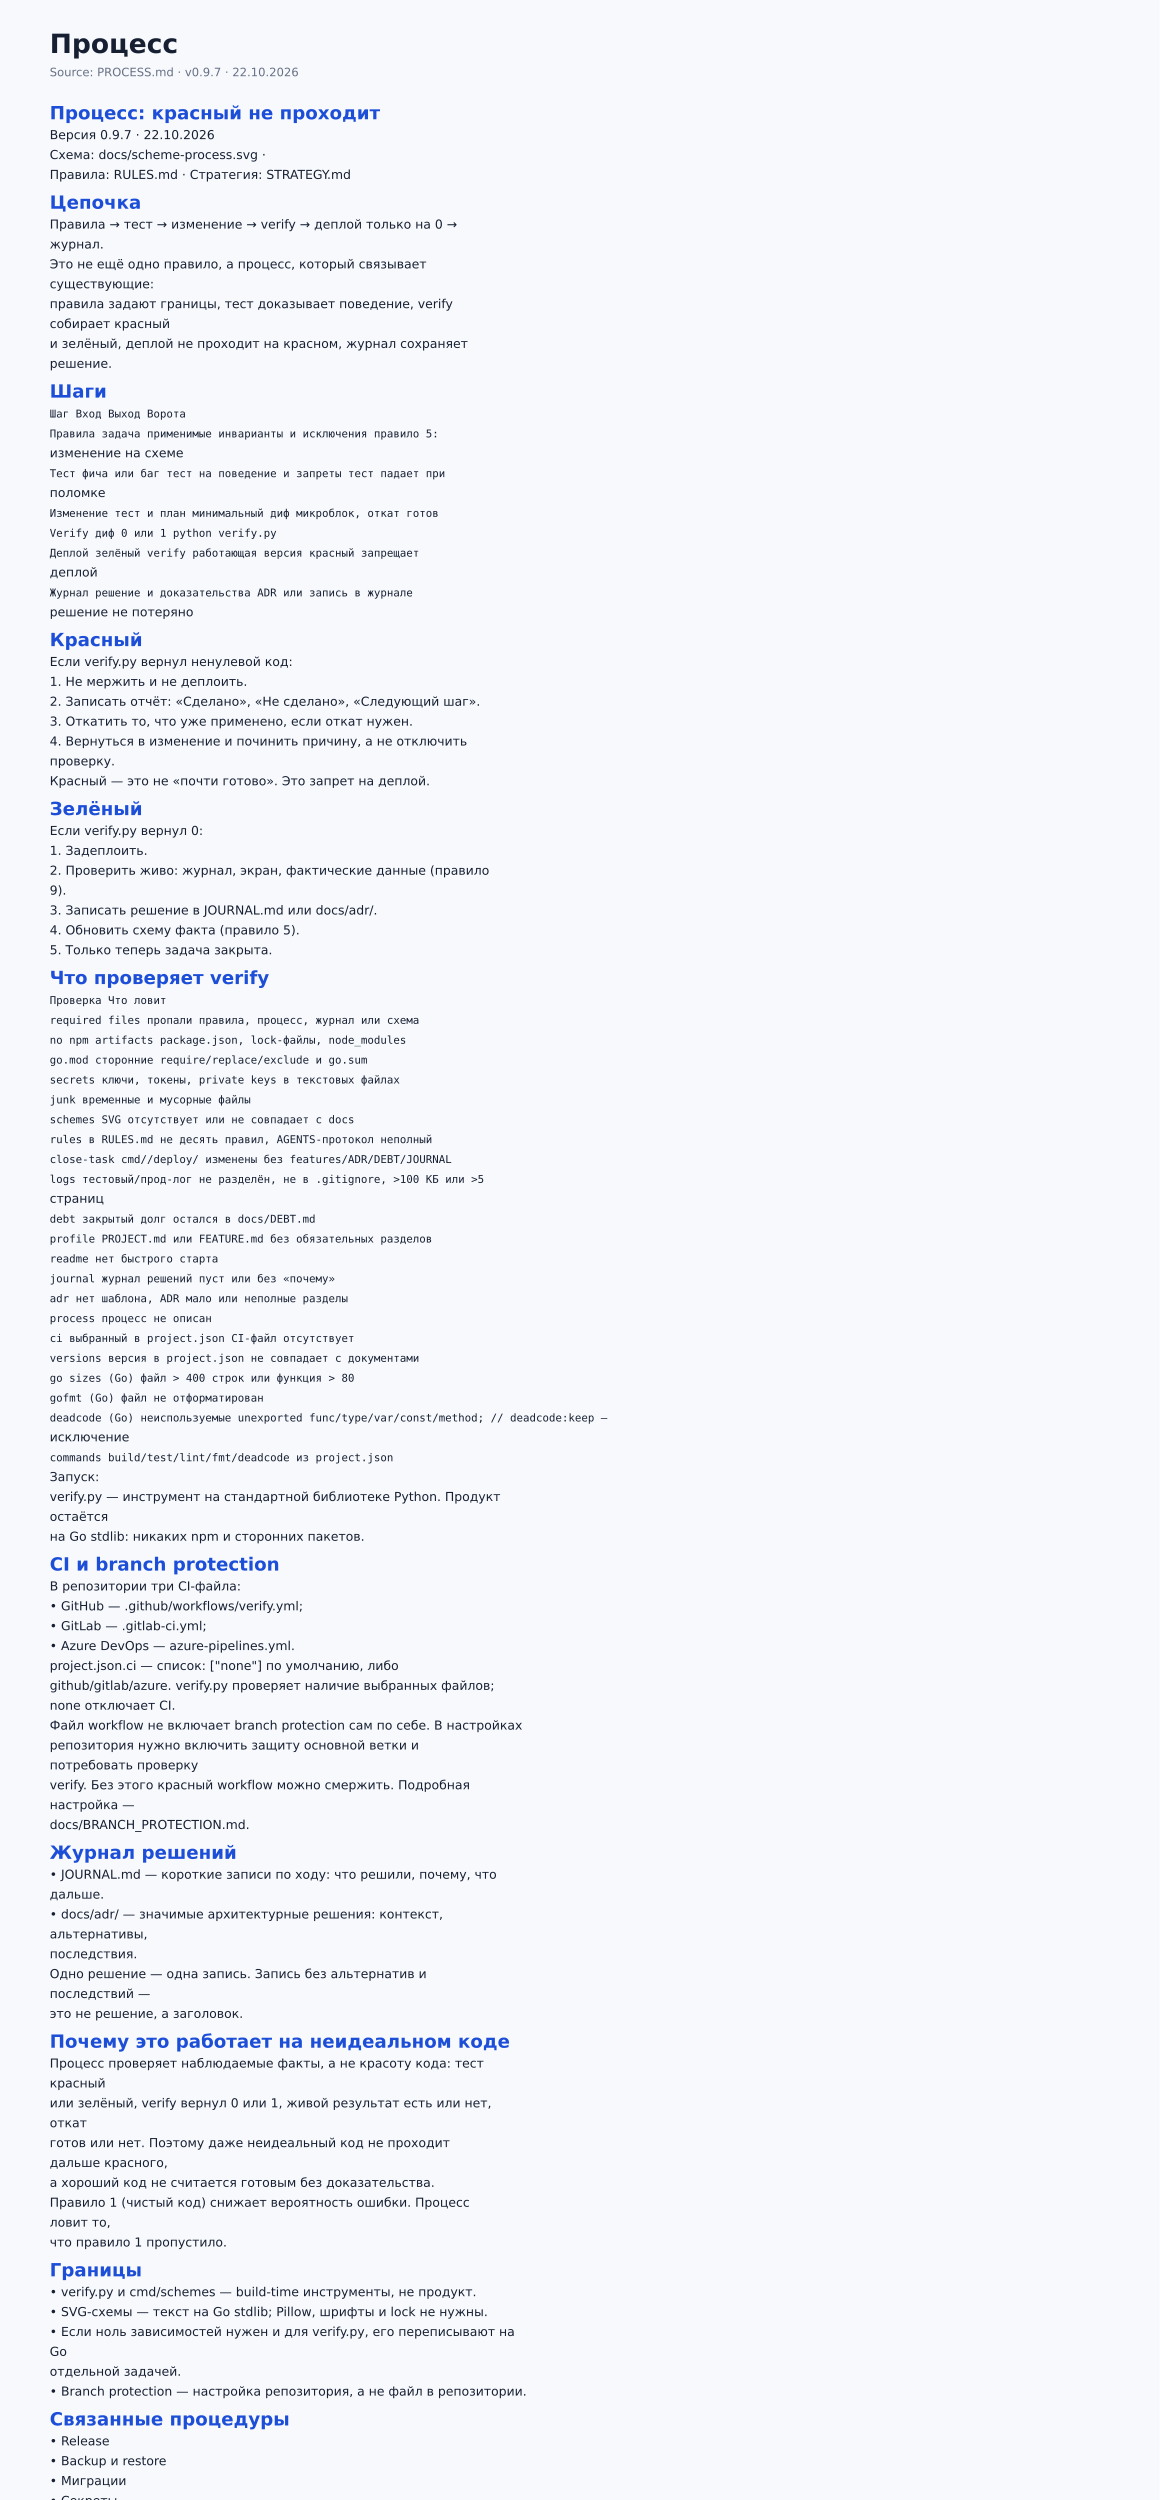
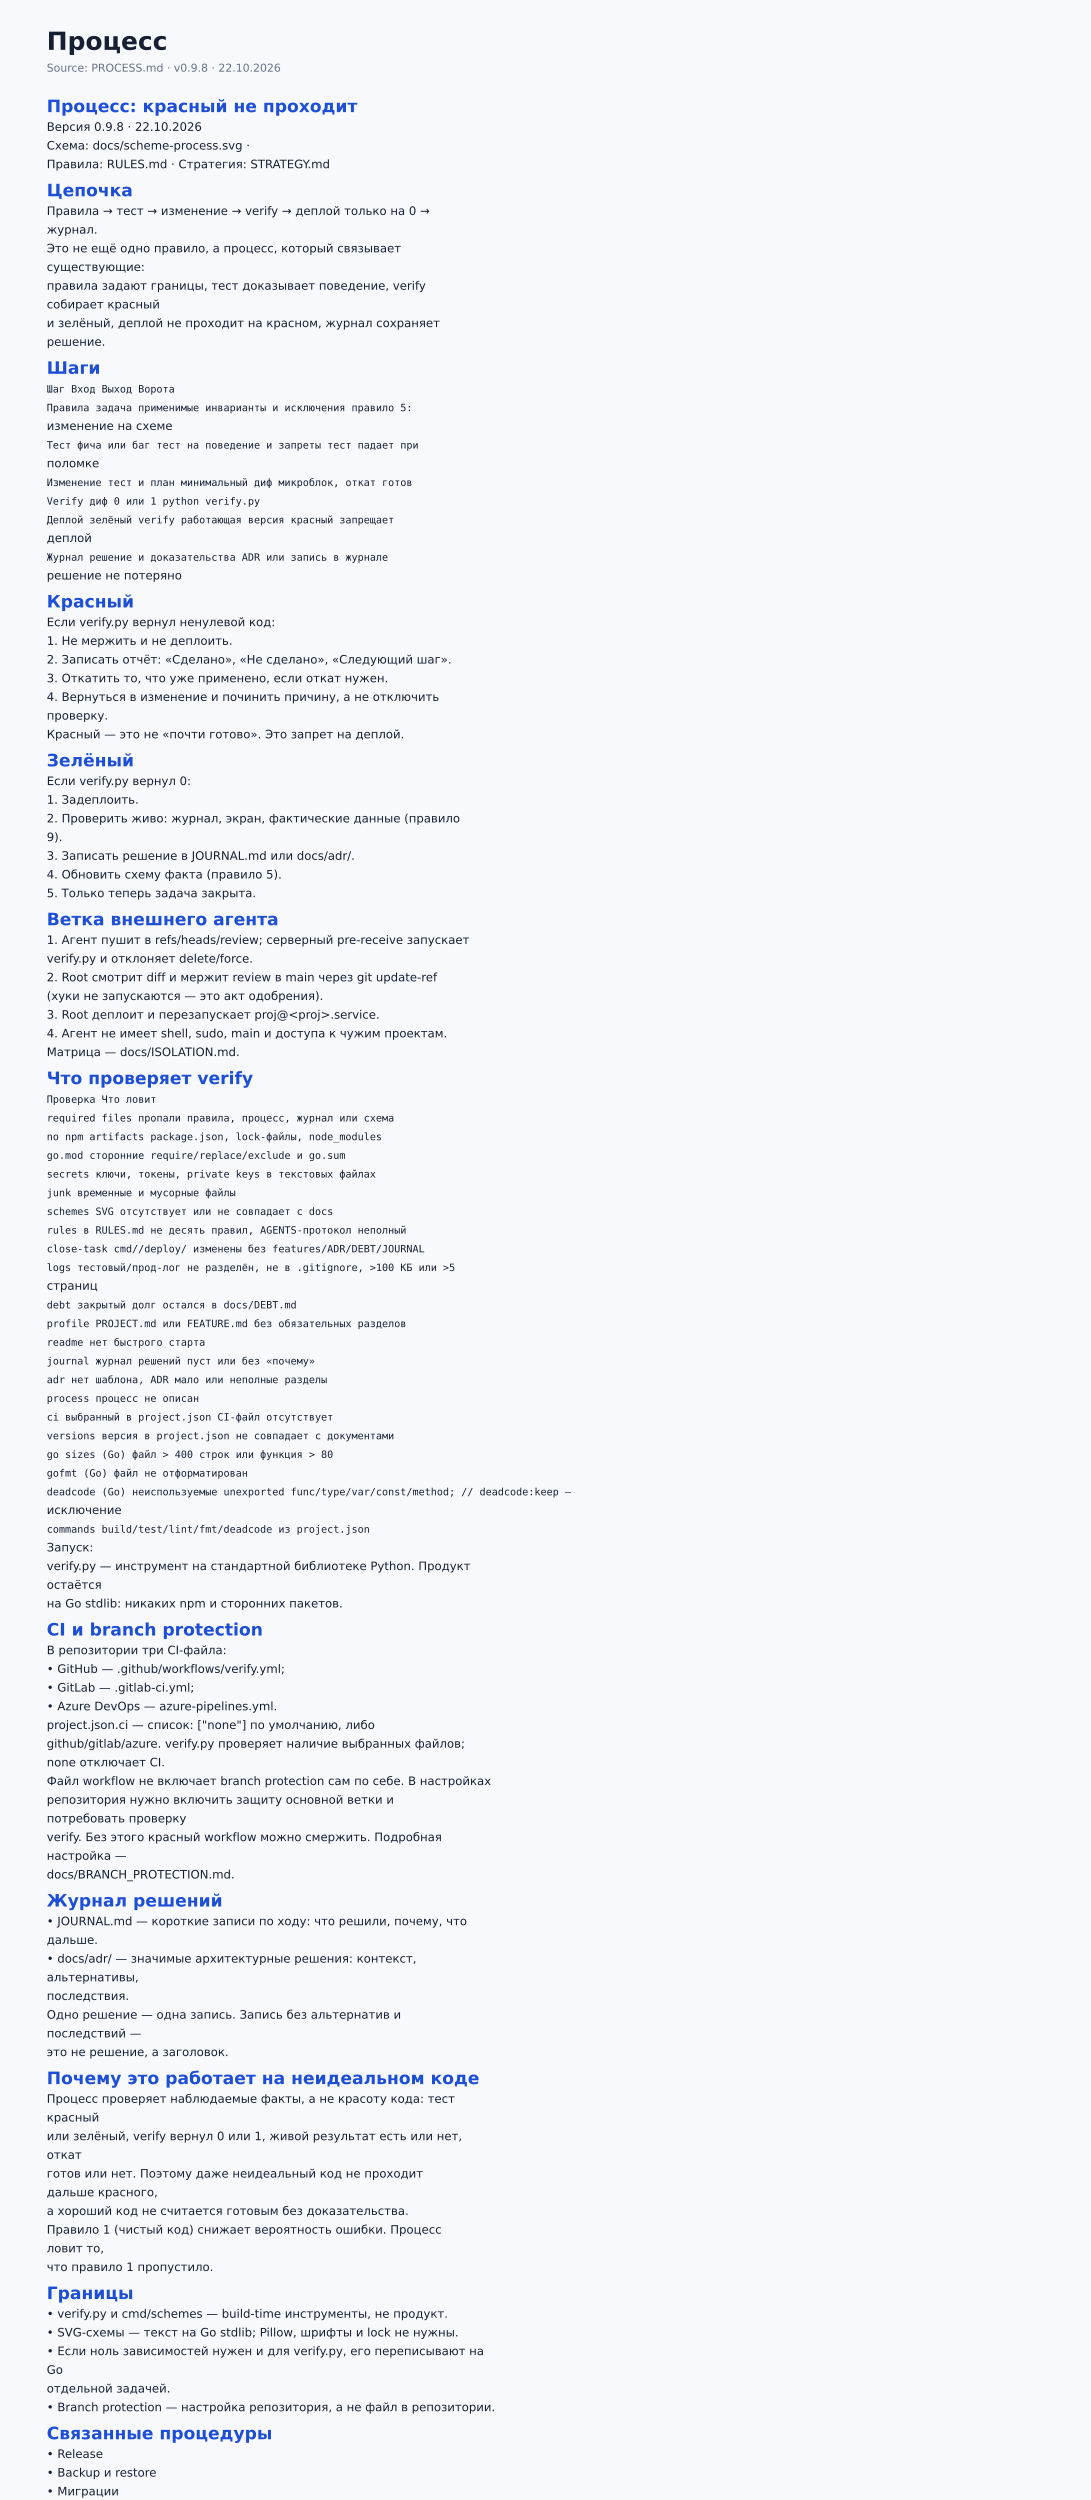
- <svg xmlns="http://www.w3.org/2000/svg" width="1400" height="3018" viewBox="0 0 1400 3018">
+ <svg xmlns="http://www.w3.org/2000/svg" width="1400" height="3210" viewBox="0 0 1400 3210">
  <rect width="1400" height="100%" fill="#f7f9fc" />
  <style>text{font-family:'DejaVu Sans',Arial,sans-serif;fill:#172033}.title{font-size:32px;font-weight:700}.sub{font-size:14px;fill:#667085}.h2{font-size:22px;font-weight:700;fill:#1d4ed8}.h3{font-size:18px;font-weight:700;fill:#172033}.p{font-size:15px}.bullet{font-size:15px}.table{font-family:'DejaVu Sans Mono',monospace;font-size:13px}</style>
  <text x="60" y="64" class="title">Процесс</text>
-   <text x="60" y="92" class="sub">Source: PROCESS.md · v0.9.7 · 22.10.2026</text>
+   <text x="60" y="92" class="sub">Source: PROCESS.md · v0.9.8 · 22.10.2026</text>
  <text x="60" y="144" class="h2">Процесс: красный не проходит</text>
-   <text x="60" y="168" class="p">Версия 0.9.7 · 22.10.2026</text>
+   <text x="60" y="168" class="p">Версия 0.9.8 · 22.10.2026</text>
  <text x="60" y="192" class="p">Схема: docs/scheme-process.svg ·</text>
  <text x="60" y="216" class="p">Правила: RULES.md · Стратегия: STRATEGY.md</text>
  <text x="60" y="252" class="h2">Цепочка</text>
  <text x="60" y="276" class="p">Правила → тест → изменение → verify → деплой только на 0 →</text>
  <text x="60" y="300" class="p">журнал.</text>
  <text x="60" y="324" class="p">Это не ещё одно правило, а процесс, который связывает</text>
  <text x="60" y="348" class="p">существующие:</text>
  <text x="60" y="372" class="p">правила задают границы, тест доказывает поведение, verify</text>
  <text x="60" y="396" class="p">собирает красный</text>
  <text x="60" y="420" class="p">и зелёный, деплой не проходит на красном, журнал сохраняет</text>
  <text x="60" y="444" class="p">решение.</text>
  <text x="60" y="480" class="h2">Шаги</text>
  <text x="60" y="504" class="table">Шаг Вход Выход Ворота</text>
  <text x="60" y="528" class="table">Правила задача применимые инварианты и исключения правило 5:</text>
  <text x="60" y="552" class="p">изменение на схеме</text>
  <text x="60" y="576" class="table">Тест фича или баг тест на поведение и запреты тест падает при</text>
  <text x="60" y="600" class="p">поломке</text>
  <text x="60" y="624" class="table">Изменение тест и план минимальный диф микроблок, откат готов</text>
  <text x="60" y="648" class="table">Verify диф 0 или 1 python verify.py</text>
  <text x="60" y="672" class="table">Деплой зелёный verify работающая версия красный запрещает</text>
  <text x="60" y="696" class="p">деплой</text>
  <text x="60" y="720" class="table">Журнал решение и доказательства ADR или запись в журнале</text>
  <text x="60" y="744" class="p">решение не потеряно</text>
  <text x="60" y="780" class="h2">Красный</text>
  <text x="60" y="804" class="p">Если verify.py вернул ненулевой код:</text>
  <text x="60" y="828" class="p">1. Не мержить и не деплоить.</text>
  <text x="60" y="852" class="p">2. Записать отчёт: «Сделано», «Не сделано», «Следующий шаг».</text>
  <text x="60" y="876" class="p">3. Откатить то, что уже применено, если откат нужен.</text>
  <text x="60" y="900" class="p">4. Вернуться в изменение и починить причину, а не отключить</text>
  <text x="60" y="924" class="p">проверку.</text>
  <text x="60" y="948" class="p">Красный — это не «почти готово». Это запрет на деплой.</text>
  <text x="60" y="984" class="h2">Зелёный</text>
  <text x="60" y="1008" class="p">Если verify.py вернул 0:</text>
  <text x="60" y="1032" class="p">1. Задеплоить.</text>
  <text x="60" y="1056" class="p">2. Проверить живо: журнал, экран, фактические данные (правило</text>
  <text x="60" y="1080" class="p">9).</text>
  <text x="60" y="1104" class="p">3. Записать решение в JOURNAL.md или docs/adr/.</text>
  <text x="60" y="1128" class="p">4. Обновить схему факта (правило 5).</text>
  <text x="60" y="1152" class="p">5. Только теперь задача закрыта.</text>
-   <text x="60" y="1188" class="h2">Что проверяет verify</text>
-   <text x="60" y="1212" class="table">Проверка Что ловит</text>
-   <text x="60" y="1236" class="table">required files пропали правила, процесс, журнал или схема</text>
-   <text x="60" y="1260" class="table">no npm artifacts package.json, lock-файлы, node_modules</text>
-   <text x="60" y="1284" class="table">go.mod сторонние require/replace/exclude и go.sum</text>
-   <text x="60" y="1308" class="table">secrets ключи, токены, private keys в текстовых файлах</text>
-   <text x="60" y="1332" class="table">junk временные и мусорные файлы</text>
-   <text x="60" y="1356" class="table">schemes SVG отсутствует или не совпадает с docs</text>
-   <text x="60" y="1380" class="table">rules в RULES.md не десять правил, AGENTS-протокол неполный</text>
-   <text x="60" y="1404" class="table">close-task cmd//deploy/ изменены без features/ADR/DEBT/JOURNAL</text>
-   <text x="60" y="1428" class="table">logs тестовый/прод-лог не разделён, не в .gitignore, &gt;100 КБ или &gt;5</text>
-   <text x="60" y="1452" class="p">страниц</text>
-   <text x="60" y="1476" class="table">debt закрытый долг остался в docs/DEBT.md</text>
-   <text x="60" y="1500" class="table">profile PROJECT.md или FEATURE.md без обязательных разделов</text>
-   <text x="60" y="1524" class="table">readme нет быстрого старта</text>
-   <text x="60" y="1548" class="table">journal журнал решений пуст или без «почему»</text>
-   <text x="60" y="1572" class="table">adr нет шаблона, ADR мало или неполные разделы</text>
-   <text x="60" y="1596" class="table">process процесс не описан</text>
-   <text x="60" y="1620" class="table">ci выбранный в project.json CI-файл отсутствует</text>
-   <text x="60" y="1644" class="table">versions версия в project.json не совпадает с документами</text>
-   <text x="60" y="1668" class="table">go sizes (Go) файл &gt; 400 строк или функция &gt; 80</text>
-   <text x="60" y="1692" class="table">gofmt (Go) файл не отформатирован</text>
-   <text x="60" y="1716" class="table">deadcode (Go) неиспользуемые unexported func/type/var/const/method; // deadcode:keep —</text>
-   <text x="60" y="1740" class="p">исключение</text>
-   <text x="60" y="1764" class="table">commands build/test/lint/fmt/deadcode из project.json</text>
-   <text x="60" y="1788" class="p">Запуск:</text>
-   <text x="60" y="1812" class="p">verify.py — инструмент на стандартной библиотеке Python. Продукт</text>
-   <text x="60" y="1836" class="p">остаётся</text>
-   <text x="60" y="1860" class="p">на Go stdlib: никаких npm и сторонних пакетов.</text>
-   <text x="60" y="1896" class="h2">CI и branch protection</text>
-   <text x="60" y="1920" class="p">В репозитории три CI-файла:</text>
-   <text x="60" y="1944" class="bullet">• GitHub — .github/workflows/verify.yml;</text>
-   <text x="60" y="1968" class="bullet">• GitLab — .gitlab-ci.yml;</text>
-   <text x="60" y="1992" class="bullet">• Azure DevOps — azure-pipelines.yml.</text>
-   <text x="60" y="2016" class="p">project.json.ci — список: ["none"] по умолчанию, либо</text>
-   <text x="60" y="2040" class="p">github/gitlab/azure. verify.py проверяет наличие выбранных файлов;</text>
-   <text x="60" y="2064" class="p">none отключает CI.</text>
-   <text x="60" y="2088" class="p">Файл workflow не включает branch protection сам по себе. В настройках</text>
-   <text x="60" y="2112" class="p">репозитория нужно включить защиту основной ветки и</text>
-   <text x="60" y="2136" class="p">потребовать проверку</text>
-   <text x="60" y="2160" class="p">verify. Без этого красный workflow можно смержить. Подробная</text>
-   <text x="60" y="2184" class="p">настройка —</text>
-   <text x="60" y="2208" class="p">docs/BRANCH_PROTECTION.md.</text>
-   <text x="60" y="2244" class="h2">Журнал решений</text>
-   <text x="60" y="2268" class="bullet">• JOURNAL.md — короткие записи по ходу: что решили, почему, что</text>
-   <text x="60" y="2292" class="p">дальше.</text>
-   <text x="60" y="2316" class="bullet">• docs/adr/ — значимые архитектурные решения: контекст,</text>
-   <text x="60" y="2340" class="p">альтернативы,</text>
-   <text x="60" y="2364" class="p">последствия.</text>
-   <text x="60" y="2388" class="p">Одно решение — одна запись. Запись без альтернатив и</text>
-   <text x="60" y="2412" class="p">последствий —</text>
-   <text x="60" y="2436" class="p">это не решение, а заголовок.</text>
-   <text x="60" y="2472" class="h2">Почему это работает на неидеальном коде</text>
-   <text x="60" y="2496" class="p">Процесс проверяет наблюдаемые факты, а не красоту кода: тест</text>
-   <text x="60" y="2520" class="p">красный</text>
-   <text x="60" y="2544" class="p">или зелёный, verify вернул 0 или 1, живой результат есть или нет,</text>
-   <text x="60" y="2568" class="p">откат</text>
-   <text x="60" y="2592" class="p">готов или нет. Поэтому даже неидеальный код не проходит</text>
-   <text x="60" y="2616" class="p">дальше красного,</text>
-   <text x="60" y="2640" class="p">а хороший код не считается готовым без доказательства.</text>
-   <text x="60" y="2664" class="p">Правило 1 (чистый код) снижает вероятность ошибки. Процесс</text>
-   <text x="60" y="2688" class="p">ловит то,</text>
-   <text x="60" y="2712" class="p">что правило 1 пропустило.</text>
-   <text x="60" y="2748" class="h2">Границы</text>
-   <text x="60" y="2772" class="bullet">• verify.py и cmd/schemes — build-time инструменты, не продукт.</text>
-   <text x="60" y="2796" class="bullet">• SVG-схемы — текст на Go stdlib; Pillow, шрифты и lock не нужны.</text>
-   <text x="60" y="2820" class="bullet">• Если ноль зависимостей нужен и для verify.py, его переписывают на</text>
-   <text x="60" y="2844" class="p">Go</text>
-   <text x="60" y="2868" class="p">отдельной задачей.</text>
-   <text x="60" y="2892" class="bullet">• Branch protection — настройка репозитория, а не файл в репозитории.</text>
-   <text x="60" y="2928" class="h2">Связанные процедуры</text>
-   <text x="60" y="2952" class="bullet">• Release</text>
-   <text x="60" y="2976" class="bullet">• Backup и restore</text>
-   <text x="60" y="3000" class="bullet">• Миграции</text>
-   <text x="60" y="3024" class="bullet">• Секреты</text>
-   <text x="60" y="3048" class="bullet">• Branch protection</text>
+   <text x="60" y="1188" class="h2">Ветка внешнего агента</text>
+   <text x="60" y="1212" class="p">1. Агент пушит в refs/heads/review; серверный pre-receive запускает</text>
+   <text x="60" y="1236" class="p">verify.py и отклоняет delete/force.</text>
+   <text x="60" y="1260" class="p">2. Root смотрит diff и мержит review в main через git update-ref</text>
+   <text x="60" y="1284" class="p">(хуки не запускаются — это акт одобрения).</text>
+   <text x="60" y="1308" class="p">3. Root деплоит и перезапускает proj@&lt;proj&gt;.service.</text>
+   <text x="60" y="1332" class="p">4. Агент не имеет shell, sudo, main и доступа к чужим проектам.</text>
+   <text x="60" y="1356" class="p">Матрица — docs/ISOLATION.md.</text>
+   <text x="60" y="1392" class="h2">Что проверяет verify</text>
+   <text x="60" y="1416" class="table">Проверка Что ловит</text>
+   <text x="60" y="1440" class="table">required files пропали правила, процесс, журнал или схема</text>
+   <text x="60" y="1464" class="table">no npm artifacts package.json, lock-файлы, node_modules</text>
+   <text x="60" y="1488" class="table">go.mod сторонние require/replace/exclude и go.sum</text>
+   <text x="60" y="1512" class="table">secrets ключи, токены, private keys в текстовых файлах</text>
+   <text x="60" y="1536" class="table">junk временные и мусорные файлы</text>
+   <text x="60" y="1560" class="table">schemes SVG отсутствует или не совпадает с docs</text>
+   <text x="60" y="1584" class="table">rules в RULES.md не десять правил, AGENTS-протокол неполный</text>
+   <text x="60" y="1608" class="table">close-task cmd//deploy/ изменены без features/ADR/DEBT/JOURNAL</text>
+   <text x="60" y="1632" class="table">logs тестовый/прод-лог не разделён, не в .gitignore, &gt;100 КБ или &gt;5</text>
+   <text x="60" y="1656" class="p">страниц</text>
+   <text x="60" y="1680" class="table">debt закрытый долг остался в docs/DEBT.md</text>
+   <text x="60" y="1704" class="table">profile PROJECT.md или FEATURE.md без обязательных разделов</text>
+   <text x="60" y="1728" class="table">readme нет быстрого старта</text>
+   <text x="60" y="1752" class="table">journal журнал решений пуст или без «почему»</text>
+   <text x="60" y="1776" class="table">adr нет шаблона, ADR мало или неполные разделы</text>
+   <text x="60" y="1800" class="table">process процесс не описан</text>
+   <text x="60" y="1824" class="table">ci выбранный в project.json CI-файл отсутствует</text>
+   <text x="60" y="1848" class="table">versions версия в project.json не совпадает с документами</text>
+   <text x="60" y="1872" class="table">go sizes (Go) файл &gt; 400 строк или функция &gt; 80</text>
+   <text x="60" y="1896" class="table">gofmt (Go) файл не отформатирован</text>
+   <text x="60" y="1920" class="table">deadcode (Go) неиспользуемые unexported func/type/var/const/method; // deadcode:keep —</text>
+   <text x="60" y="1944" class="p">исключение</text>
+   <text x="60" y="1968" class="table">commands build/test/lint/fmt/deadcode из project.json</text>
+   <text x="60" y="1992" class="p">Запуск:</text>
+   <text x="60" y="2016" class="p">verify.py — инструмент на стандартной библиотеке Python. Продукт</text>
+   <text x="60" y="2040" class="p">остаётся</text>
+   <text x="60" y="2064" class="p">на Go stdlib: никаких npm и сторонних пакетов.</text>
+   <text x="60" y="2100" class="h2">CI и branch protection</text>
+   <text x="60" y="2124" class="p">В репозитории три CI-файла:</text>
+   <text x="60" y="2148" class="bullet">• GitHub — .github/workflows/verify.yml;</text>
+   <text x="60" y="2172" class="bullet">• GitLab — .gitlab-ci.yml;</text>
+   <text x="60" y="2196" class="bullet">• Azure DevOps — azure-pipelines.yml.</text>
+   <text x="60" y="2220" class="p">project.json.ci — список: ["none"] по умолчанию, либо</text>
+   <text x="60" y="2244" class="p">github/gitlab/azure. verify.py проверяет наличие выбранных файлов;</text>
+   <text x="60" y="2268" class="p">none отключает CI.</text>
+   <text x="60" y="2292" class="p">Файл workflow не включает branch protection сам по себе. В настройках</text>
+   <text x="60" y="2316" class="p">репозитория нужно включить защиту основной ветки и</text>
+   <text x="60" y="2340" class="p">потребовать проверку</text>
+   <text x="60" y="2364" class="p">verify. Без этого красный workflow можно смержить. Подробная</text>
+   <text x="60" y="2388" class="p">настройка —</text>
+   <text x="60" y="2412" class="p">docs/BRANCH_PROTECTION.md.</text>
+   <text x="60" y="2448" class="h2">Журнал решений</text>
+   <text x="60" y="2472" class="bullet">• JOURNAL.md — короткие записи по ходу: что решили, почему, что</text>
+   <text x="60" y="2496" class="p">дальше.</text>
+   <text x="60" y="2520" class="bullet">• docs/adr/ — значимые архитектурные решения: контекст,</text>
+   <text x="60" y="2544" class="p">альтернативы,</text>
+   <text x="60" y="2568" class="p">последствия.</text>
+   <text x="60" y="2592" class="p">Одно решение — одна запись. Запись без альтернатив и</text>
+   <text x="60" y="2616" class="p">последствий —</text>
+   <text x="60" y="2640" class="p">это не решение, а заголовок.</text>
+   <text x="60" y="2676" class="h2">Почему это работает на неидеальном коде</text>
+   <text x="60" y="2700" class="p">Процесс проверяет наблюдаемые факты, а не красоту кода: тест</text>
+   <text x="60" y="2724" class="p">красный</text>
+   <text x="60" y="2748" class="p">или зелёный, verify вернул 0 или 1, живой результат есть или нет,</text>
+   <text x="60" y="2772" class="p">откат</text>
+   <text x="60" y="2796" class="p">готов или нет. Поэтому даже неидеальный код не проходит</text>
+   <text x="60" y="2820" class="p">дальше красного,</text>
+   <text x="60" y="2844" class="p">а хороший код не считается готовым без доказательства.</text>
+   <text x="60" y="2868" class="p">Правило 1 (чистый код) снижает вероятность ошибки. Процесс</text>
+   <text x="60" y="2892" class="p">ловит то,</text>
+   <text x="60" y="2916" class="p">что правило 1 пропустило.</text>
+   <text x="60" y="2952" class="h2">Границы</text>
+   <text x="60" y="2976" class="bullet">• verify.py и cmd/schemes — build-time инструменты, не продукт.</text>
+   <text x="60" y="3000" class="bullet">• SVG-схемы — текст на Go stdlib; Pillow, шрифты и lock не нужны.</text>
+   <text x="60" y="3024" class="bullet">• Если ноль зависимостей нужен и для verify.py, его переписывают на</text>
+   <text x="60" y="3048" class="p">Go</text>
+   <text x="60" y="3072" class="p">отдельной задачей.</text>
+   <text x="60" y="3096" class="bullet">• Branch protection — настройка репозитория, а не файл в репозитории.</text>
+   <text x="60" y="3132" class="h2">Связанные процедуры</text>
+   <text x="60" y="3156" class="bullet">• Release</text>
+   <text x="60" y="3180" class="bullet">• Backup и restore</text>
+   <text x="60" y="3204" class="bullet">• Миграции</text>
+   <text x="60" y="3228" class="bullet">• Секреты</text>
+   <text x="60" y="3252" class="bullet">• Branch protection</text>
</svg>
